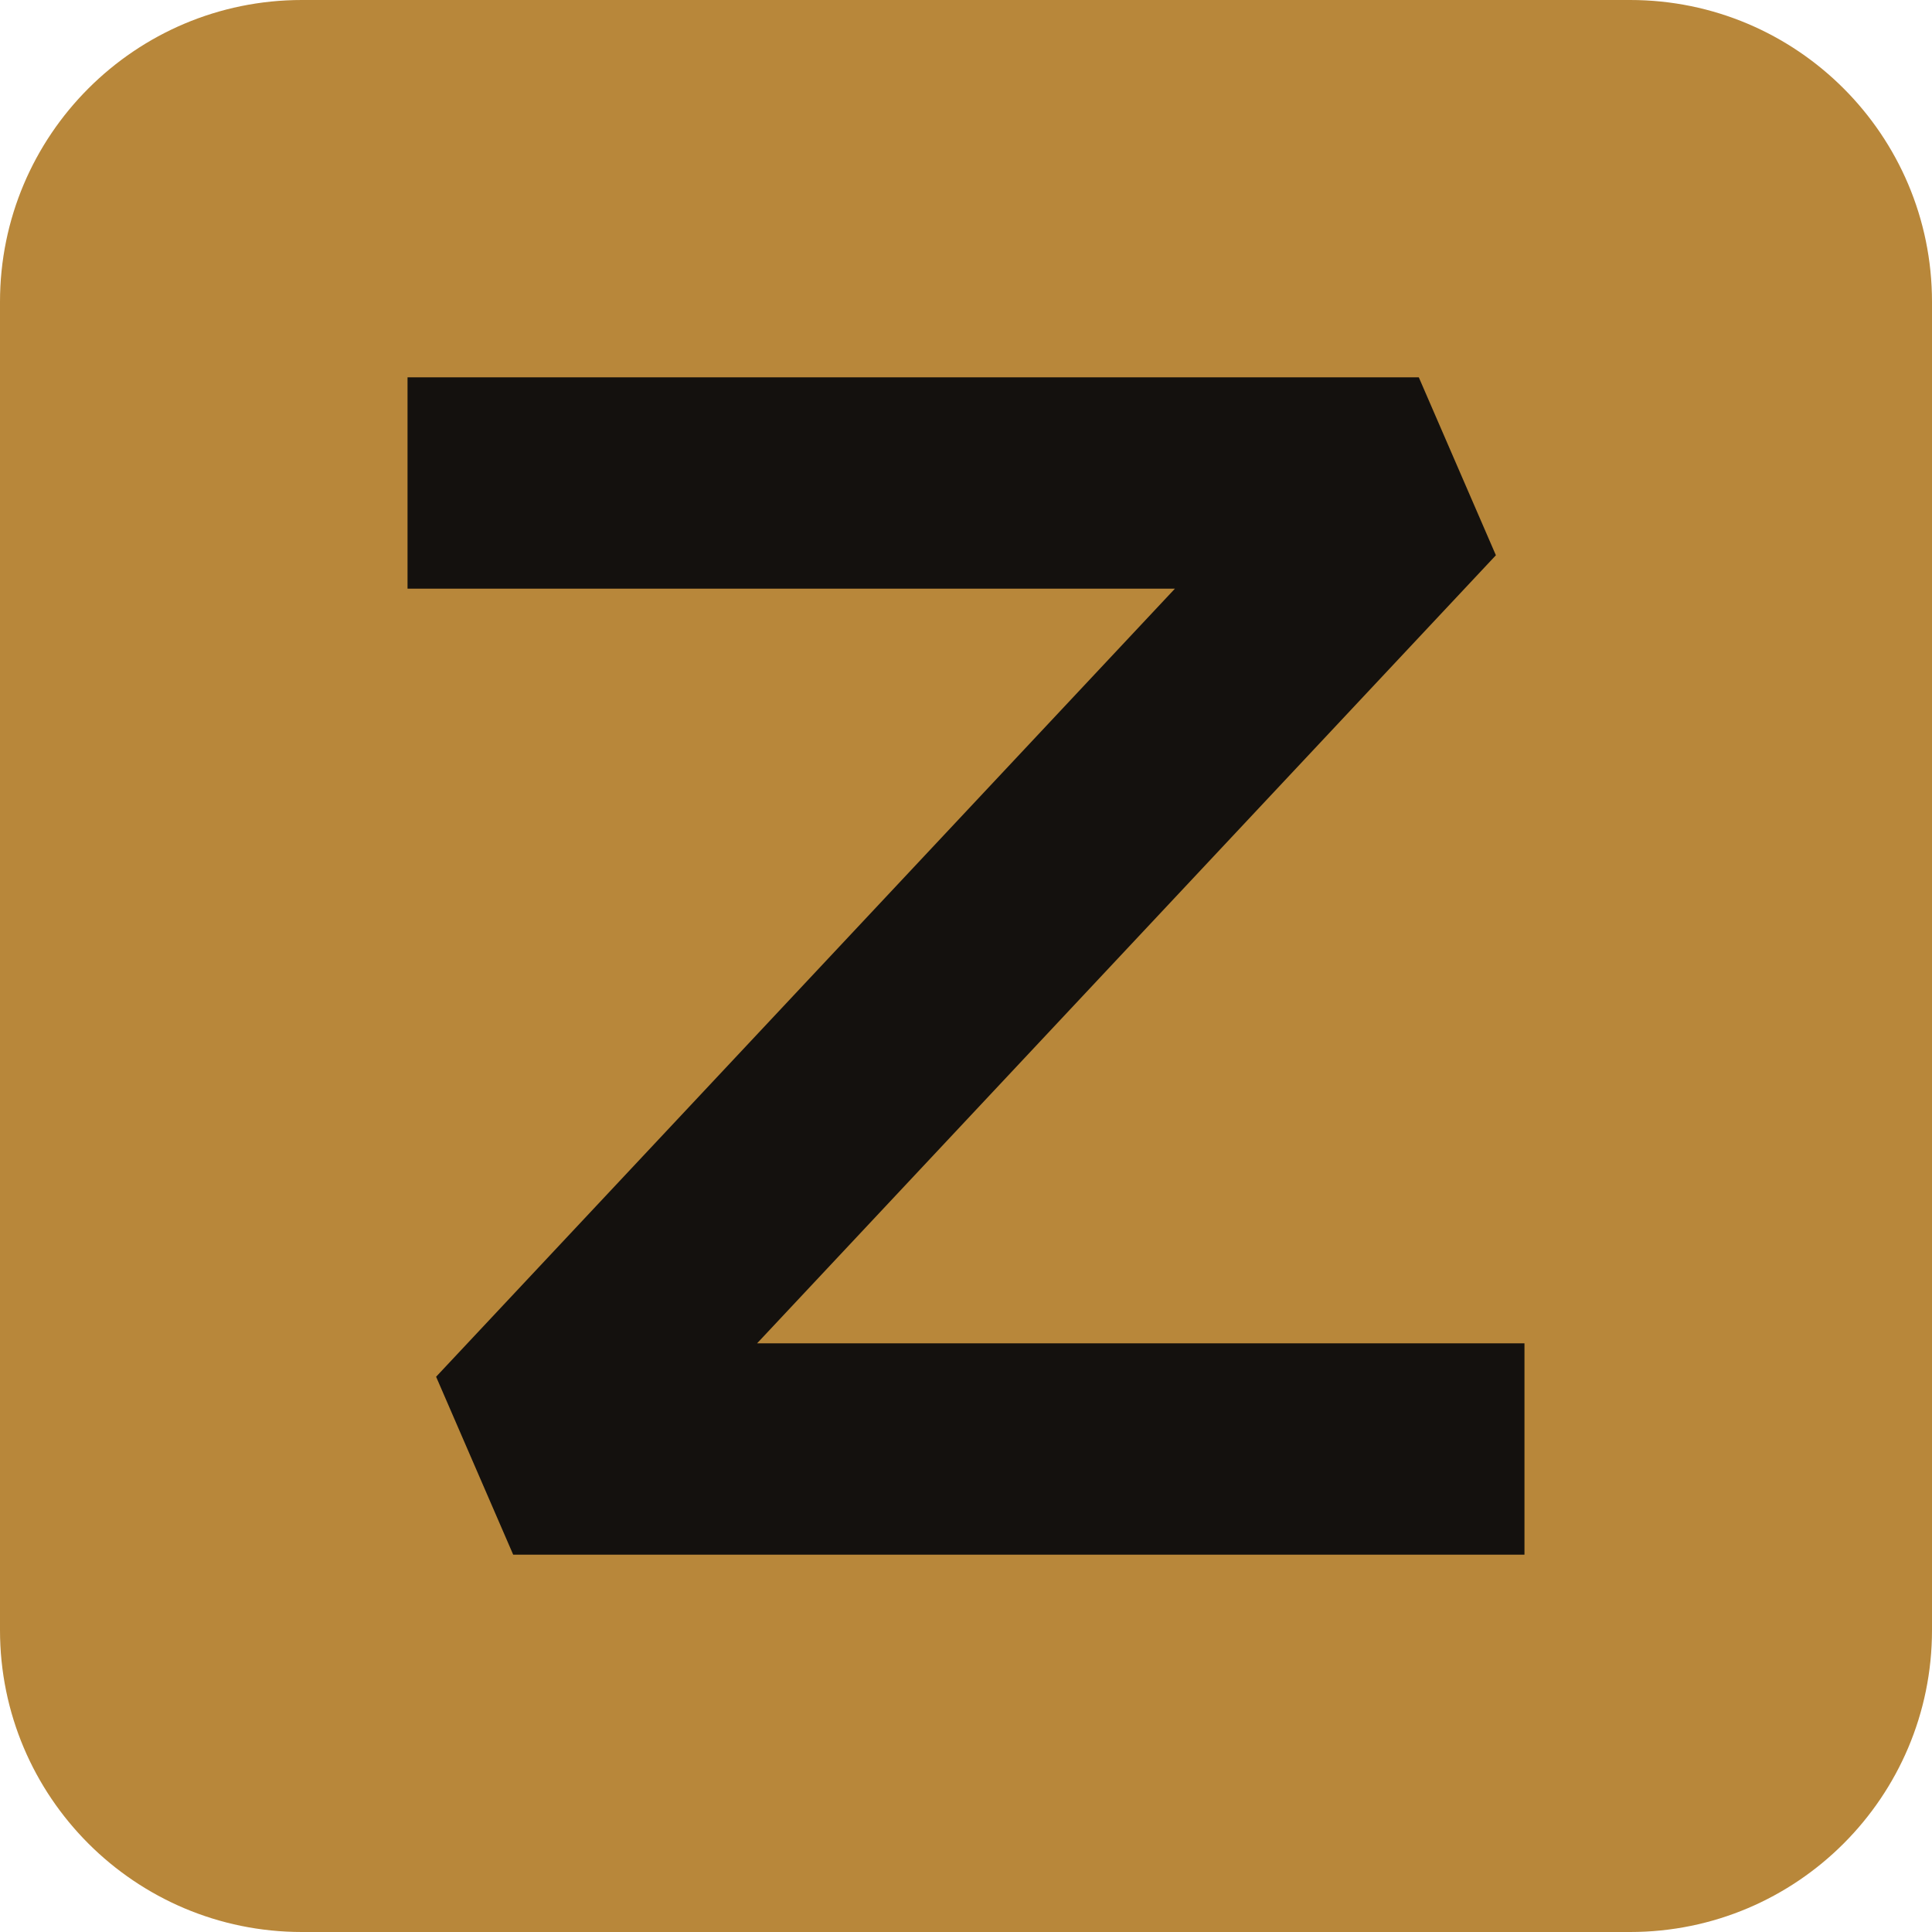
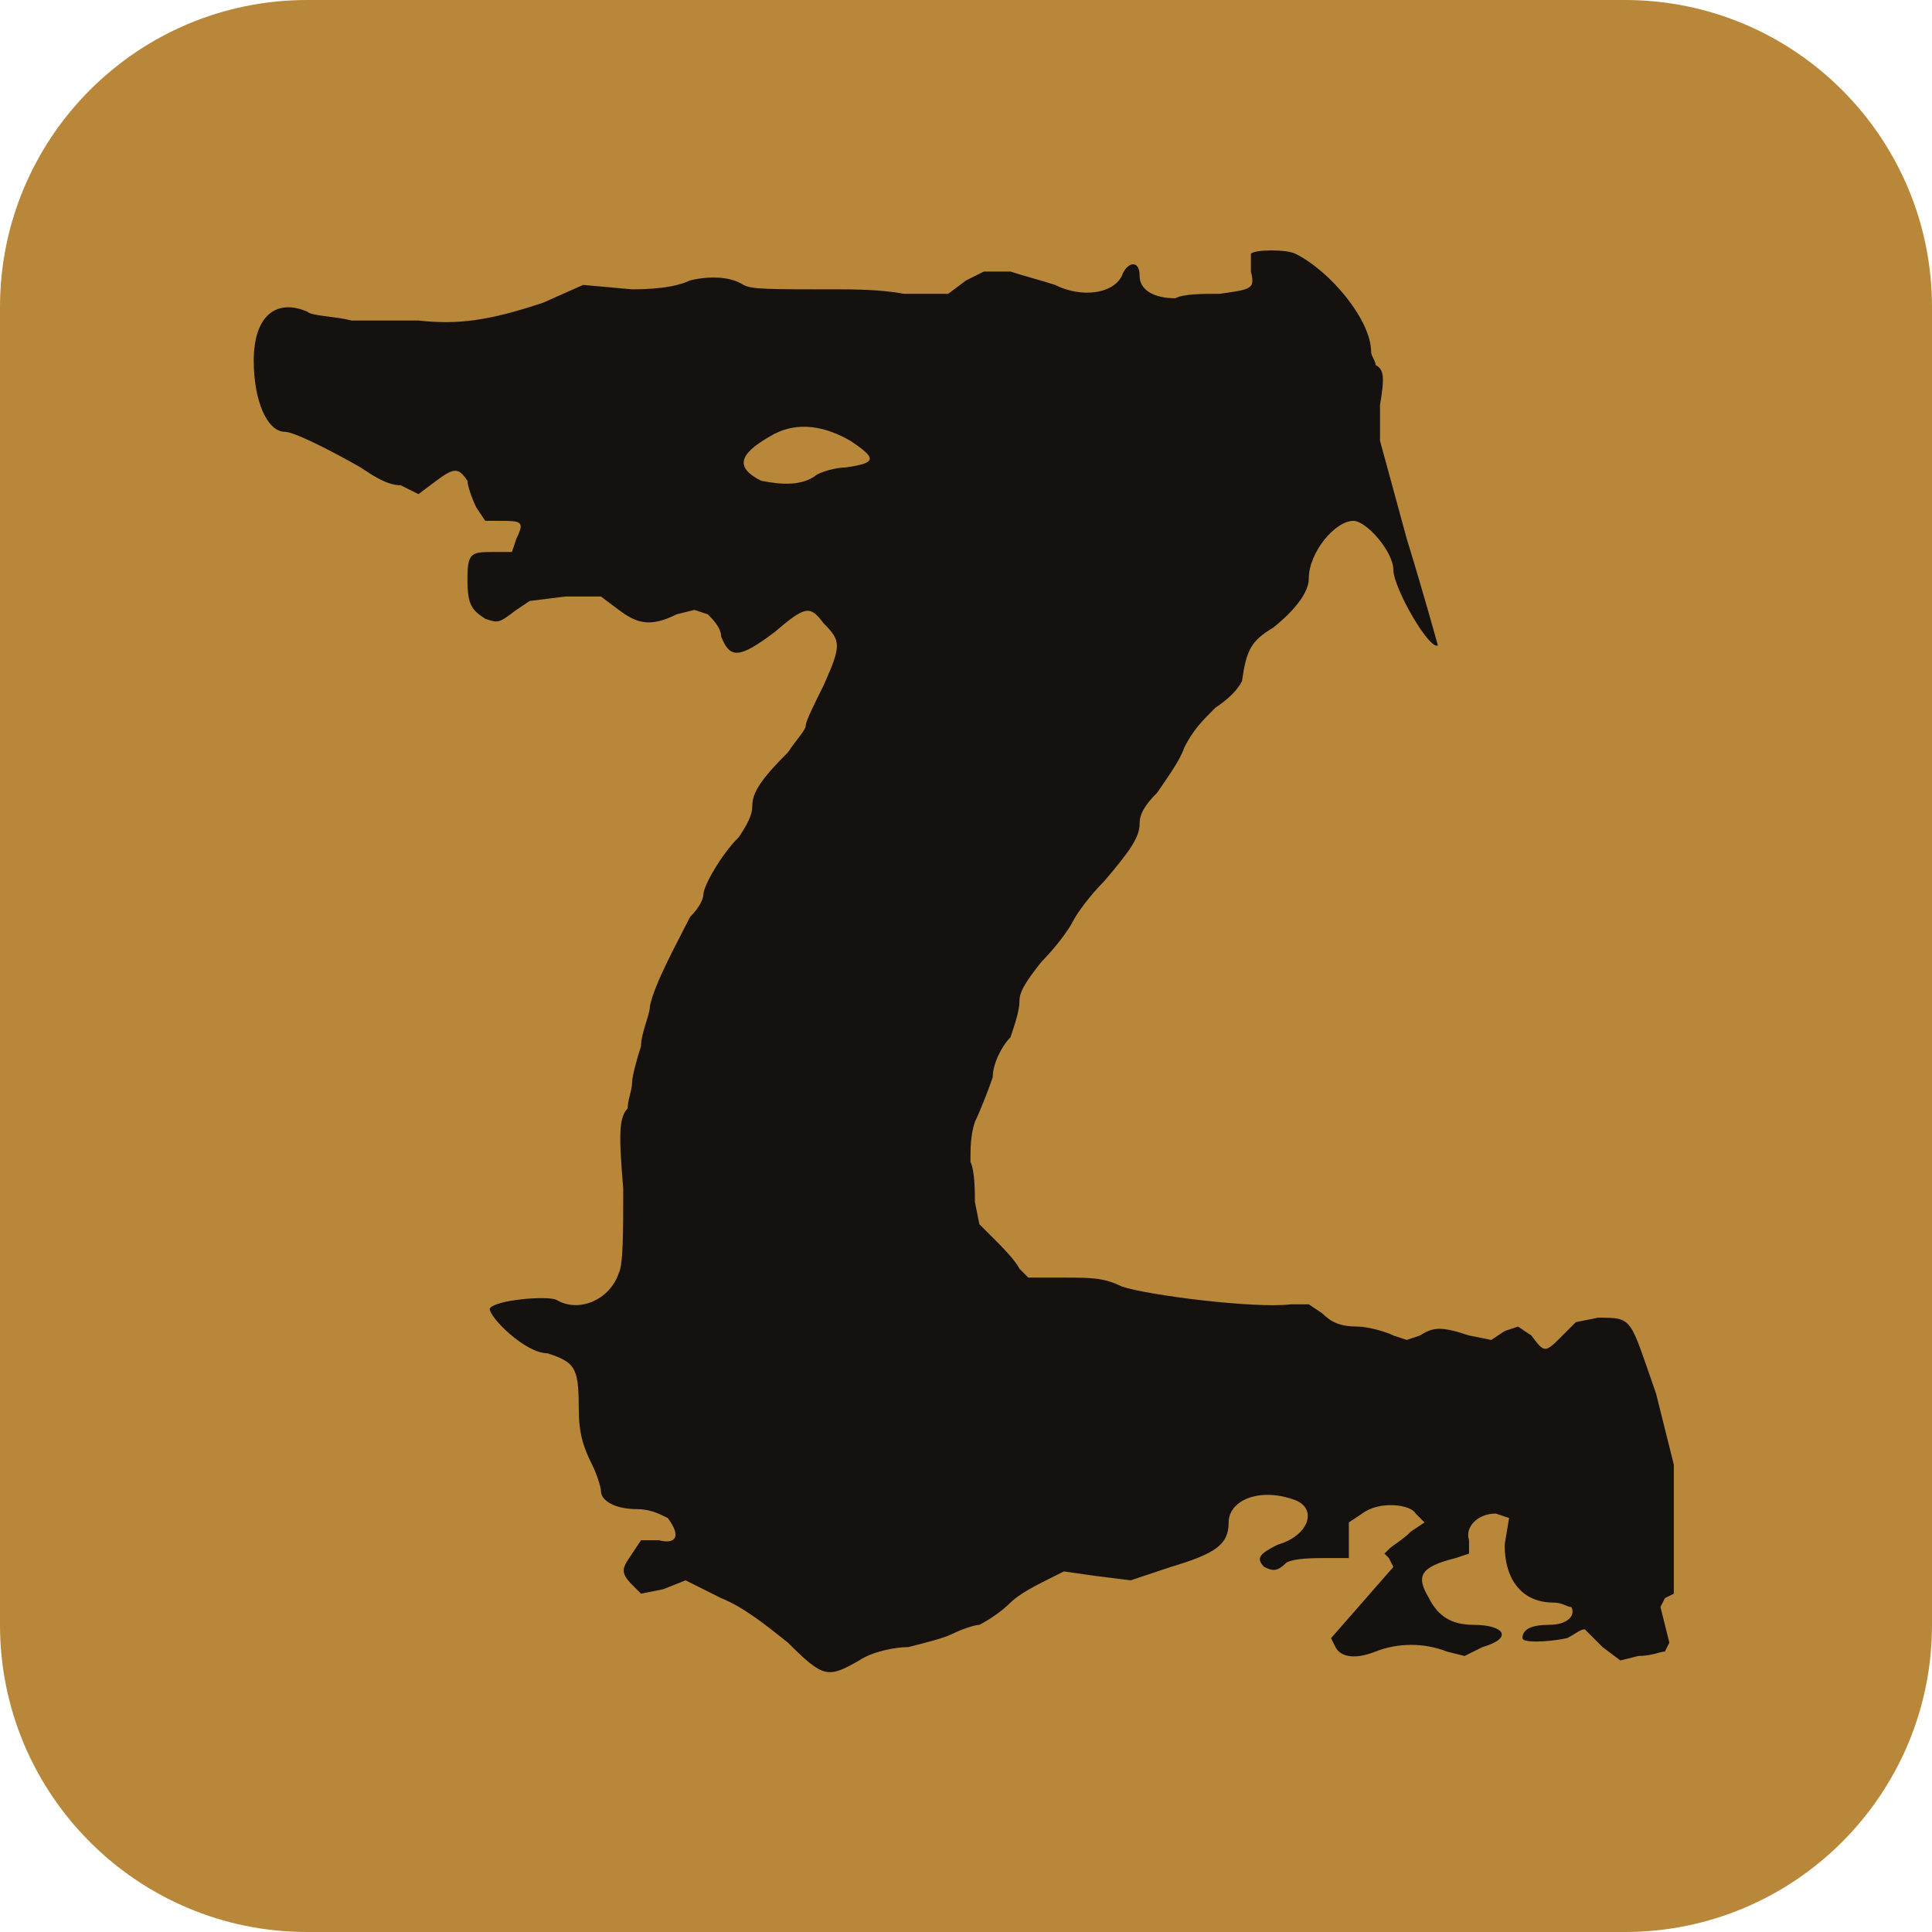
- <svg xmlns="http://www.w3.org/2000/svg" viewBox="0 0 64 64">
-   <rect width="64" height="64" rx="10" fill="#b8873a" />
-   <path d="M17 16h30L17 48h30" fill="none" stroke="#14110e" stroke-width="7" stroke-linecap="square" stroke-linejoin="bevel" />
+ <svg xmlns="http://www.w3.org/2000/svg" viewBox="-36 -9 434 434">
+   <rect x="-36" y="-9" width="434" height="434" rx="69" fill="#b8873a" />
+   <path fill="#14110e" fill-rule="evenodd" d="M 245 48 C 245 49, 245 50, 245 52 C 246 56, 245 56, 238 57 C 234 57, 230 57, 228 58 C 223 58, 220 56, 220 53 C 220 49, 217 50, 216 53 C 214 57, 207 58, 201 55 C 198 54, 194 53, 191 52 L 185 52 181 54 L 177 57 167 57 C 162 56, 155 56, 153 56 C 136 56, 133 56, 131 55 C 128 53, 123 53, 119 54 C 117 55, 113 56, 106 56 L 95 55 86 59 C 74 63, 67 64, 58 63 C 53 63, 46 63, 43 63 C 39 62, 34 62, 33 61 C 26 58, 21 62, 21 72 C 21 81, 24 88, 28 88 C 30 88, 38 92, 45 96 C 48 98, 51 100, 54 100 L 58 102 62 99 C 66 96, 67 96, 69 99 C 69 100, 70 103, 71 105 L 73 108 76 108 C 81 108, 82 108, 80 112 L 79 115 75 115 C 70 115, 69 115, 69 121 C 69 127, 70 128, 73 130 C 76 131, 76 131, 80 128 L 83 126 91 125 L 99 125 103 128 C 107 131, 110 132, 116 129 L 120 128 123 129 C 124 130, 126 132, 126 134 C 128 139, 130 139, 138 133 C 145 127, 146 127, 149 131 C 153 135, 153 136, 149 145 C 147 149, 145 153, 145 154 C 145 155, 143 157, 141 160 C 135 166, 133 169, 133 172 C 133 174, 132 176, 130 179 C 126 183, 122 190, 122 192 C 122 193, 121 195, 119 197 C 116 203, 111 212, 110 217 C 110 219, 108 223, 108 226 C 107 229, 106 233, 106 234 C 106 236, 105 238, 105 240 C 103 242, 103 246, 104 258 C 104 268, 104 275, 103 277 C 101 283, 94 286, 89 283 C 87 282, 75 283, 74 285 C 74 287, 82 295, 87 295 C 93 297, 94 298, 94 307 C 94 313, 95 316, 97 320 C 98 322, 99 325, 99 326 C 99 328, 102 330, 107 330 C 110 330, 112 331, 114 332 C 117 336, 116 338, 112 337 L 108 337 106 340 C 104 343, 103 344, 106 347 L 108 349 113 348 L 118 346 126 350 C 131 352, 136 356, 141 360 C 149 368, 150 368, 157 364 C 160 362, 165 361, 168 361 C 172 360, 176 359, 178 358 C 180 357, 183 356, 184 356 C 186 355, 189 353, 191 351 C 193 349, 197 347, 199 346 L 203 344 210 345 L 218 346 227 343 C 237 340, 240 338, 240 333 C 240 328, 247 325, 255 328 C 260 330, 258 336, 251 338 C 247 340, 246 341, 248 343 C 250 344, 251 344, 253 342 C 255 341, 259 341, 262 341 L 267 341 267 337 L 267 333 270 331 C 274 328, 281 329, 282 331 L 284 333 281 335 C 279 337, 277 338, 276 339 L 275 340 276 341 L 277 343 270 351 L 263 359 264 361 C 265 363, 268 364, 273 362 C 278 360, 284 360, 289 362 L 293 363 297 361 C 304 359, 302 356, 295 356 C 290 356, 287 354, 285 350 C 282 345, 283 343, 291 341 L 294 340 294 337 C 293 334, 296 331, 300 331 L 303 332 302 338 C 302 346, 306 351, 313 351 C 315 351, 316 352, 317 352 C 318 354, 316 356, 312 356 C 308 356, 306 357, 306 359 C 306 360, 311 360, 316 359 C 318 358, 319 357, 320 357 C 320 357, 322 359, 324 361 L 328 364 332 363 C 335 363, 337 362, 338 362 L 339 360 338 356 L 337 352 338 350 L 340 349 340 335 L 340 320 336 304 C 330 287, 331 287, 323 287 L 318 288 315 291 C 311 295, 311 295, 308 291 L 305 289 302 290 L 299 292 294 291 C 288 289, 286 289, 283 291 L 280 292 277 291 C 275 290, 271 289, 269 289 C 265 289, 263 288, 261 286 L 258 284 254 284 C 246 285, 222 282, 216 280 C 212 278, 209 278, 203 278 L 195 278 193 276 C 192 274, 189 271, 187 269 L 184 266 183 261 C 183 259, 183 254, 182 252 C 182 249, 182 246, 183 243 C 184 241, 186 236, 187 233 C 187 230, 189 226, 191 224 C 192 221, 193 218, 193 216 C 193 214, 194 212, 198 207 C 201 204, 204 200, 205 198 C 206 196, 209 192, 212 189 C 218 182, 220 179, 220 176 C 220 174, 221 172, 224 169 C 226 166, 229 162, 230 159 C 232 155, 234 153, 237 150 C 240 148, 242 146, 243 144 C 244 137, 245 135, 250 132 C 255 128, 258 124, 258 121 C 258 115, 264 108, 268 108 C 271 108, 277 115, 277 119 C 277 123, 285 137, 287 136 C 287 136, 284 125, 280 112 L 274 90 274 82 C 275 76, 275 74, 273 73 C 273 72, 272 71, 272 70 C 272 63, 263 52, 255 48 C 253 47, 246 47, 245 48 M 137 89 C 130 93, 129 96, 135 99 C 140 100, 144 100, 147 98 C 148 97, 152 96, 154 96 C 161 95, 161 94, 155 90 C 148 86, 142 86, 137 89" />
</svg>
